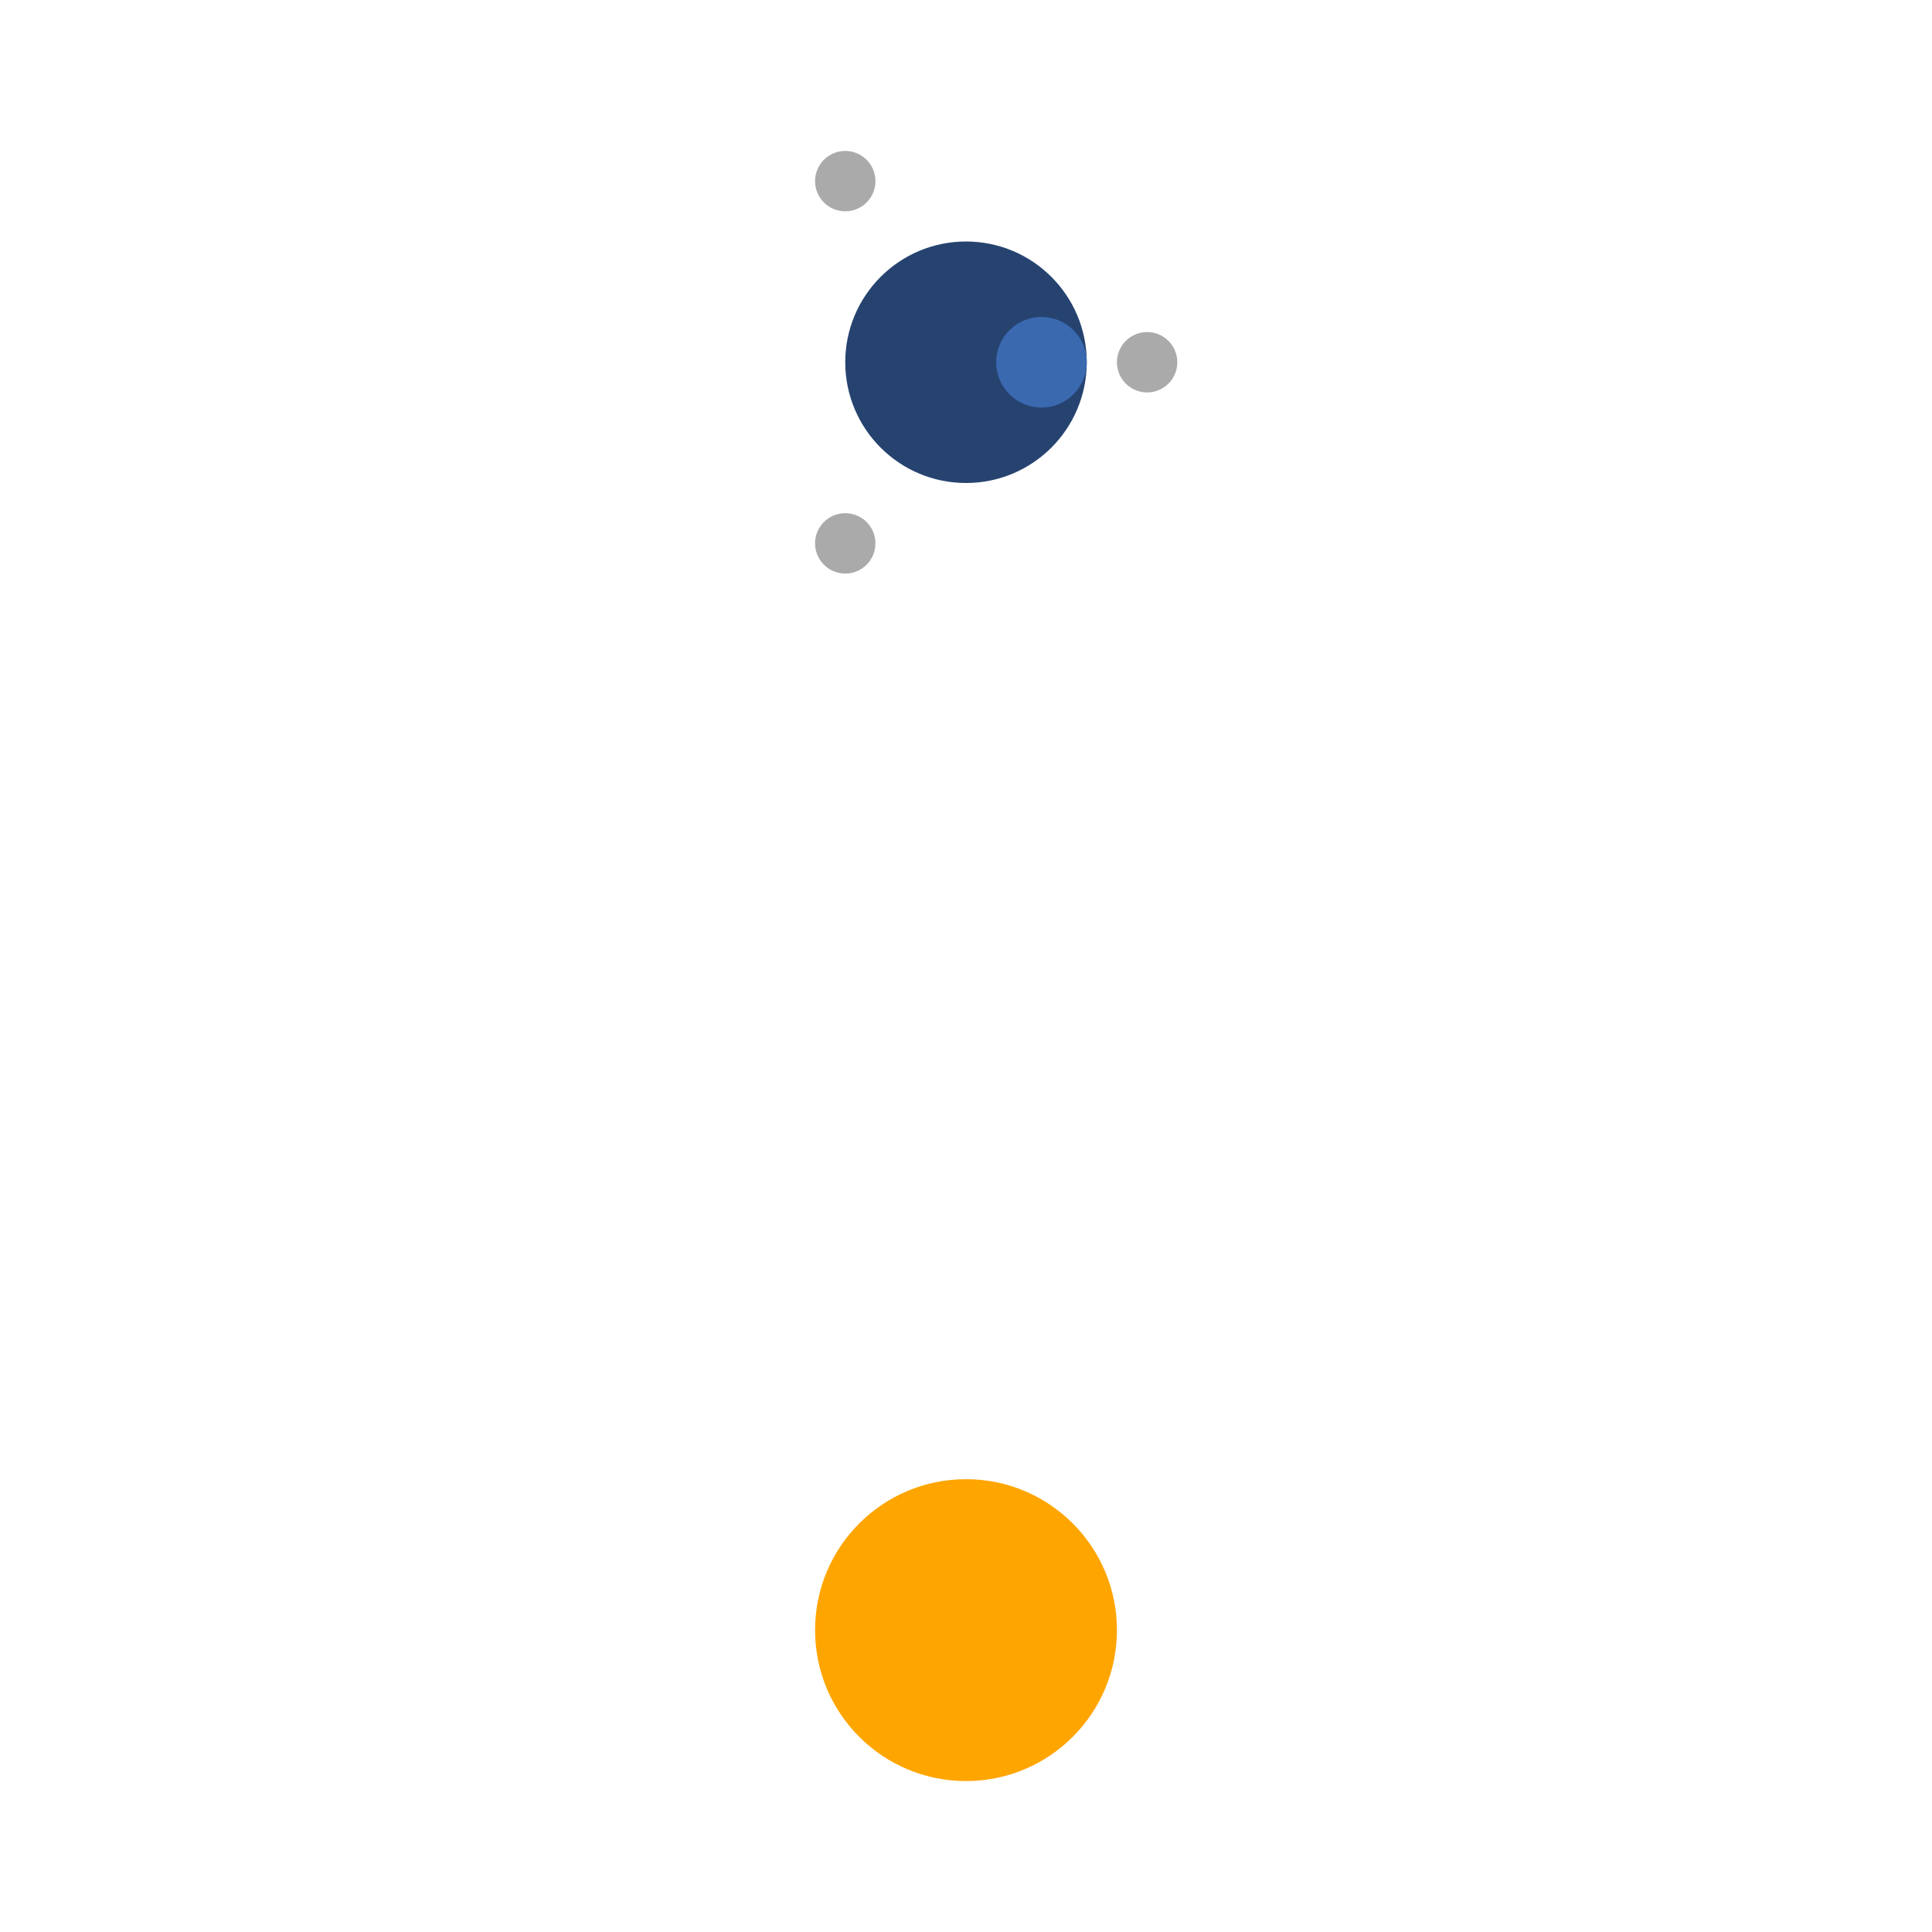
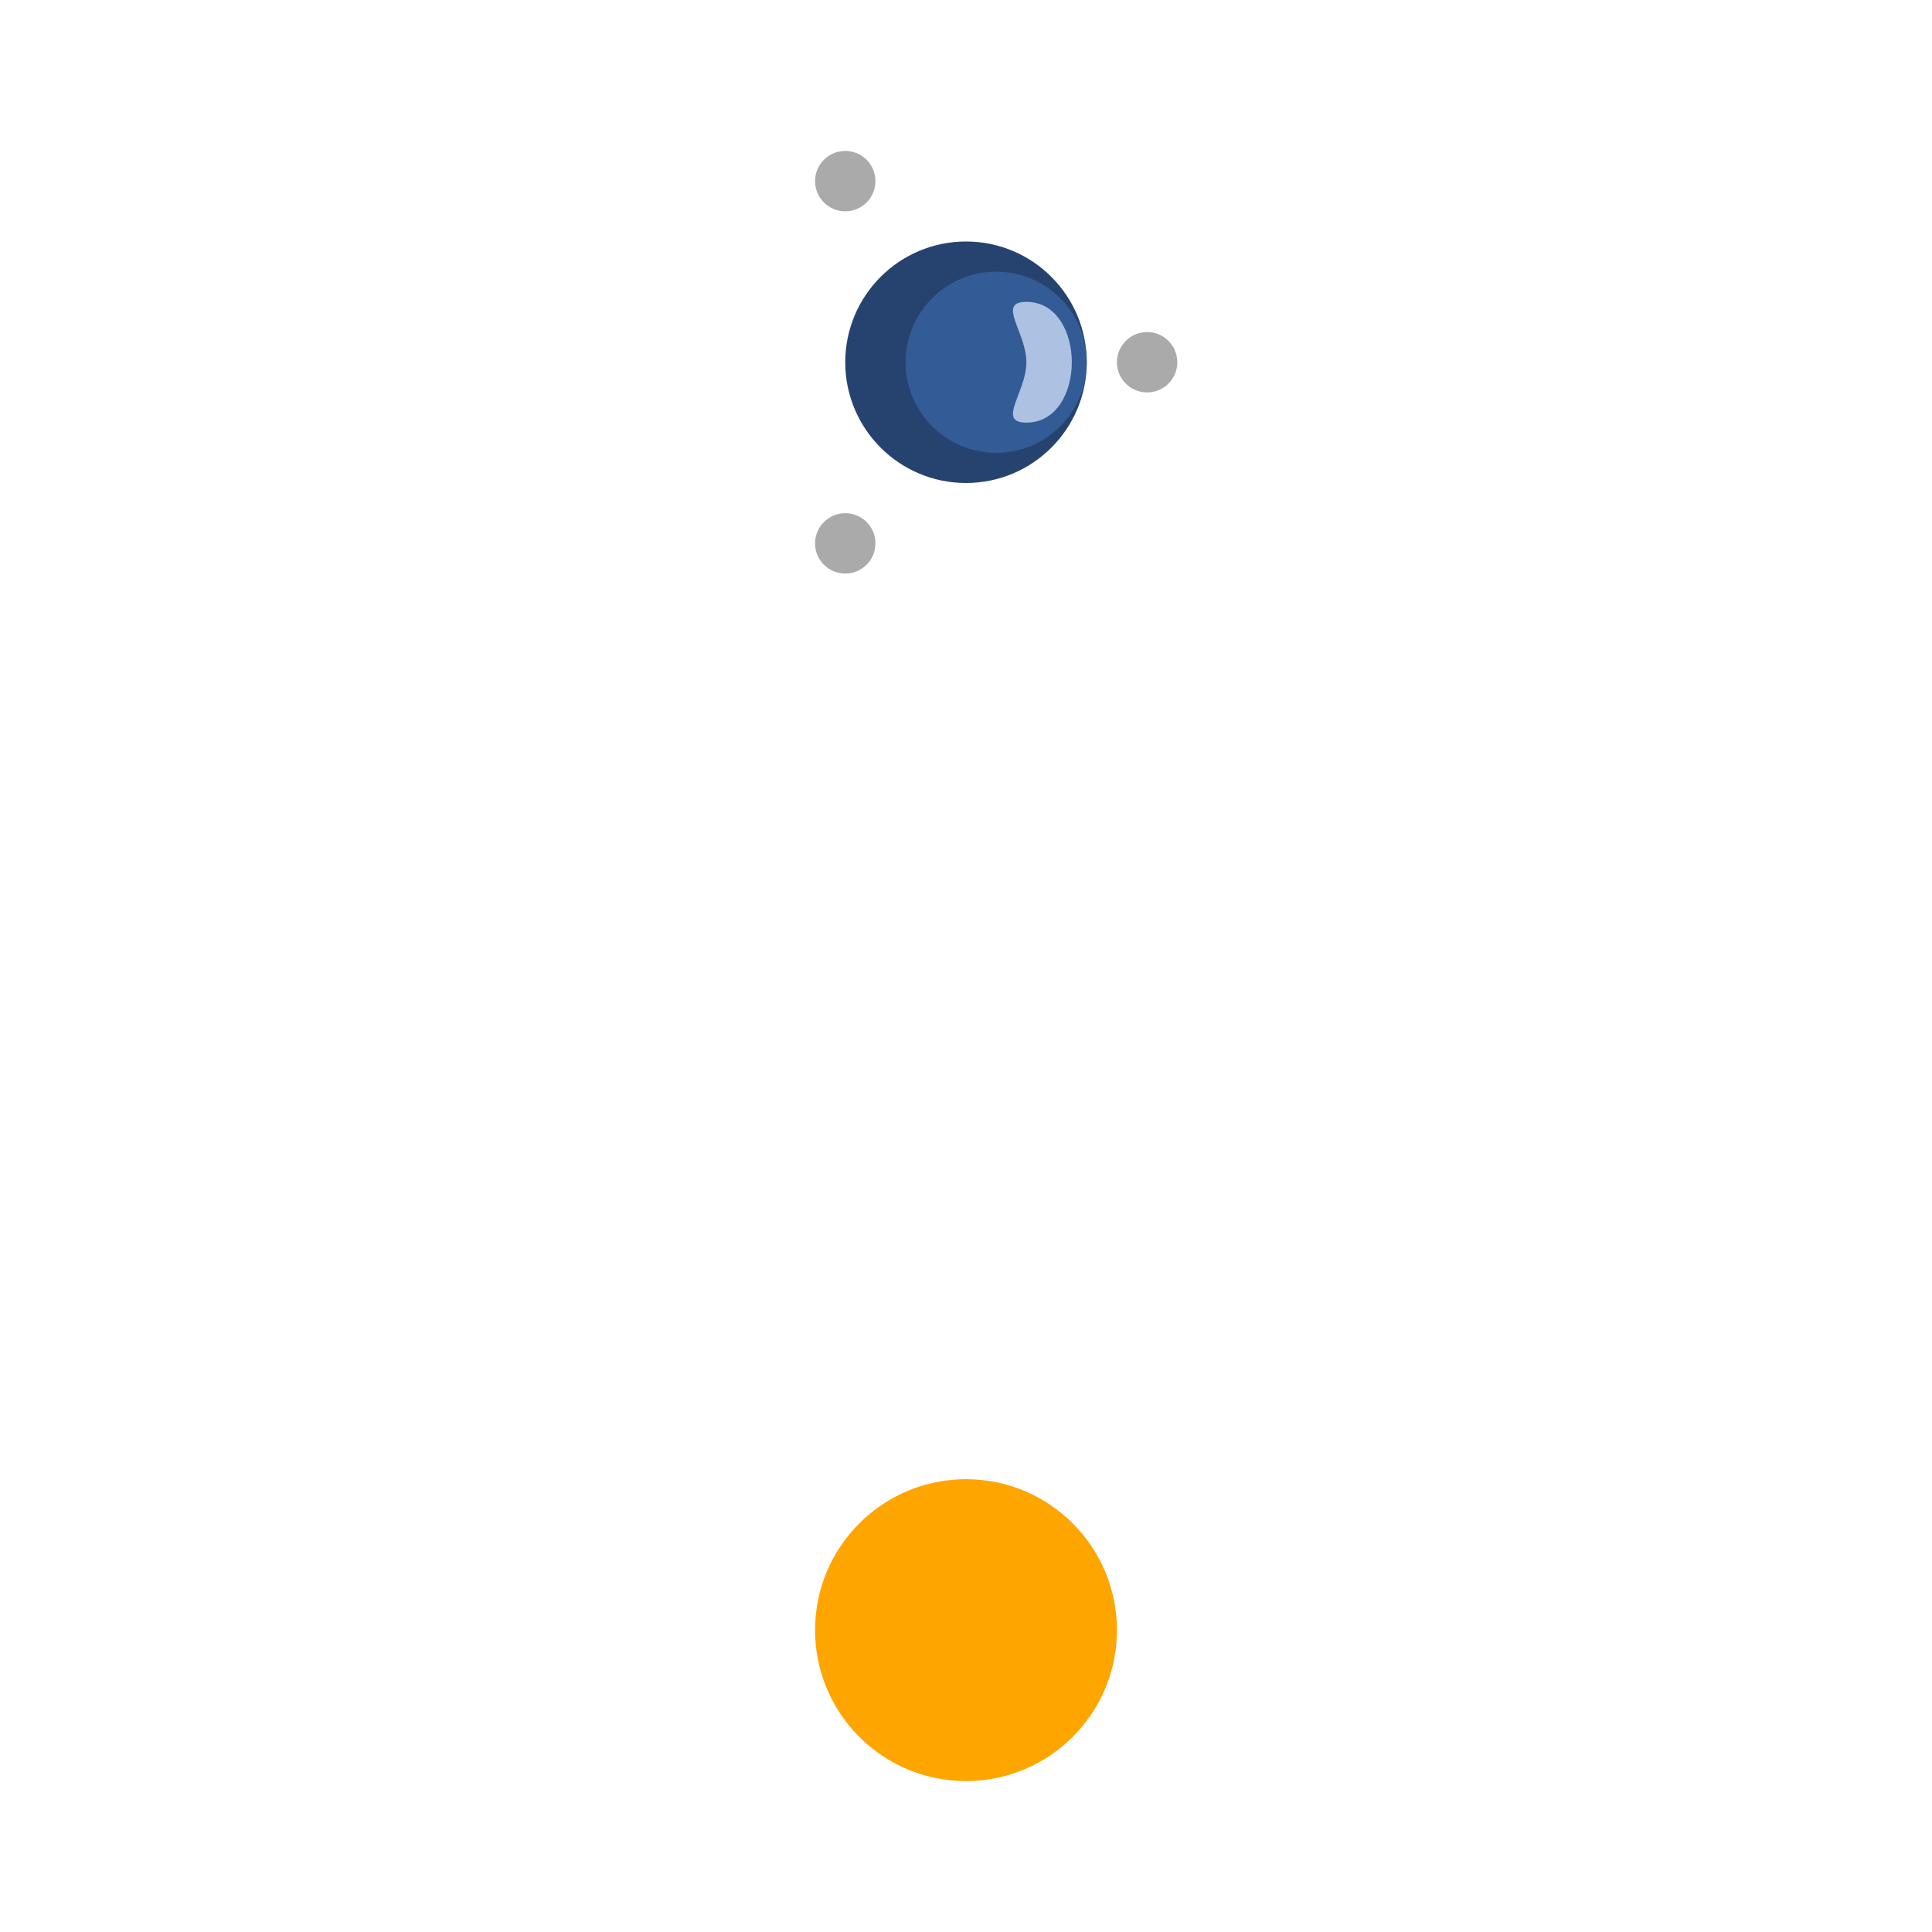
<svg xmlns="http://www.w3.org/2000/svg" width="128" height="128" id="svg2" version="1.1">
  <defs id="defs4" />
  <g id="layer1" transform="translate(0,-924.3622)">
-     <path style="fill:#ffa500;fill-opacity:1;stroke:none" id="path3913" d="m 112,48 a 8,8 0 1 1 -16,0 8,8 0 1 1 16,0 z" transform="matrix(1.25,0,0,1.25,-66,972.3622)" />
-     <g id="g3925" transform="translate(40,-40)">
-       <path style="fill:#264370;fill-opacity:1;stroke:none" id="path3915" d="m 112,48 a 8,8 0 1 1 -16,0 8,8 0 1 1 16,0 z" transform="translate(-80,940.3622)" />
-       <path transform="matrix(0.375,0,0,0.375,-10,970.3622)" d="m 112,48 a 8,8 0 1 1 -16,0 8,8 0 1 1 16,0 z" id="path3917" style="fill:#3a69b0;fill-opacity:1;stroke:none" />
-       <path style="fill:#aaaaaa;fill-opacity:1;stroke:none" id="path3919" d="m 112,48 a 8,8 0 1 1 -16,0 8,8 0 1 1 16,0 z" transform="matrix(0.25,0,0,0.25,10,976.3622)" />
-       <path transform="matrix(0.25,0,0,0.25,-10,964.3622)" d="m 112,48 a 8,8 0 1 1 -16,0 8,8 0 1 1 16,0 z" id="path3921" style="fill:#aaaaaa;fill-opacity:1;stroke:none" />
-       <path style="fill:#aaaaaa;fill-opacity:1;stroke:none" id="path3923" d="m 112,48 a 8,8 0 1 1 -16,0 8,8 0 1 1 16,0 z" transform="matrix(0.25,0,0,0.25,-10,988.3622)" />
+     <g id="g3925-7" transform="translate(40,-40)">
+       <path style="fill:#264370;fill-opacity:1;stroke:none" id="path3915-9" d="m 112,48 a 8,8 0 1 1 -16,0 8,8 0 1 1 16,0 z" transform="translate(-80,940.3622)" />
+       <path transform="matrix(0.75,0,0,0.75,-52,952.3622)" d="m 112,48 a 8,8 0 1 1 -16,0 8,8 0 1 1 16,0 z" id="path3917-6" style="fill:#335b95;fill-opacity:1;stroke:none" />
+       <path style="fill:#aaaaaa;fill-opacity:1;stroke:none" id="path3919-1" d="m 112,48 a 8,8 0 1 1 -16,0 8,8 0 1 1 16,0 z" transform="matrix(0.25,0,0,0.25,10,976.3622)" />
+       <path transform="matrix(0.25,0,0,0.25,-10,964.3622)" d="m 112,48 a 8,8 0 1 1 -16,0 8,8 0 1 1 16,0 z" id="path3921-3" style="fill:#aaaaaa;fill-opacity:1;stroke:none" />
+       <path style="fill:#aaaaaa;fill-opacity:1;stroke:none" id="path3923-4" d="m 112,48 a 8,8 0 1 1 -16,0 8,8 0 1 1 16,0 z" transform="matrix(0.25,0,0,0.25,-10,988.3622)" />
+       <path style="fill:#adc2e3;fill-opacity:1;stroke:none" d="m 28,984.362 c 2,0 3.01,2 3.01,4 0,2 -1.01,4 -3.01,4 -2,0 0,-2 0,-4 0,-2 -2,-4 0,-4 z" id="path2997" />
    </g>
+     <path style="fill:#ffa500;fill-opacity:1;stroke:none" id="path3913" d="m 112,48 c 0,4.418 -3.582,8 -8,8 -4.418,0 -8,-3.582 -8,-8 0,-4.418 3.582,-8 8,-8 4.418,0 8,3.582 8,8 z" transform="matrix(1.25,0,0,1.25,-66,972.3622)" />
  </g>
</svg>
